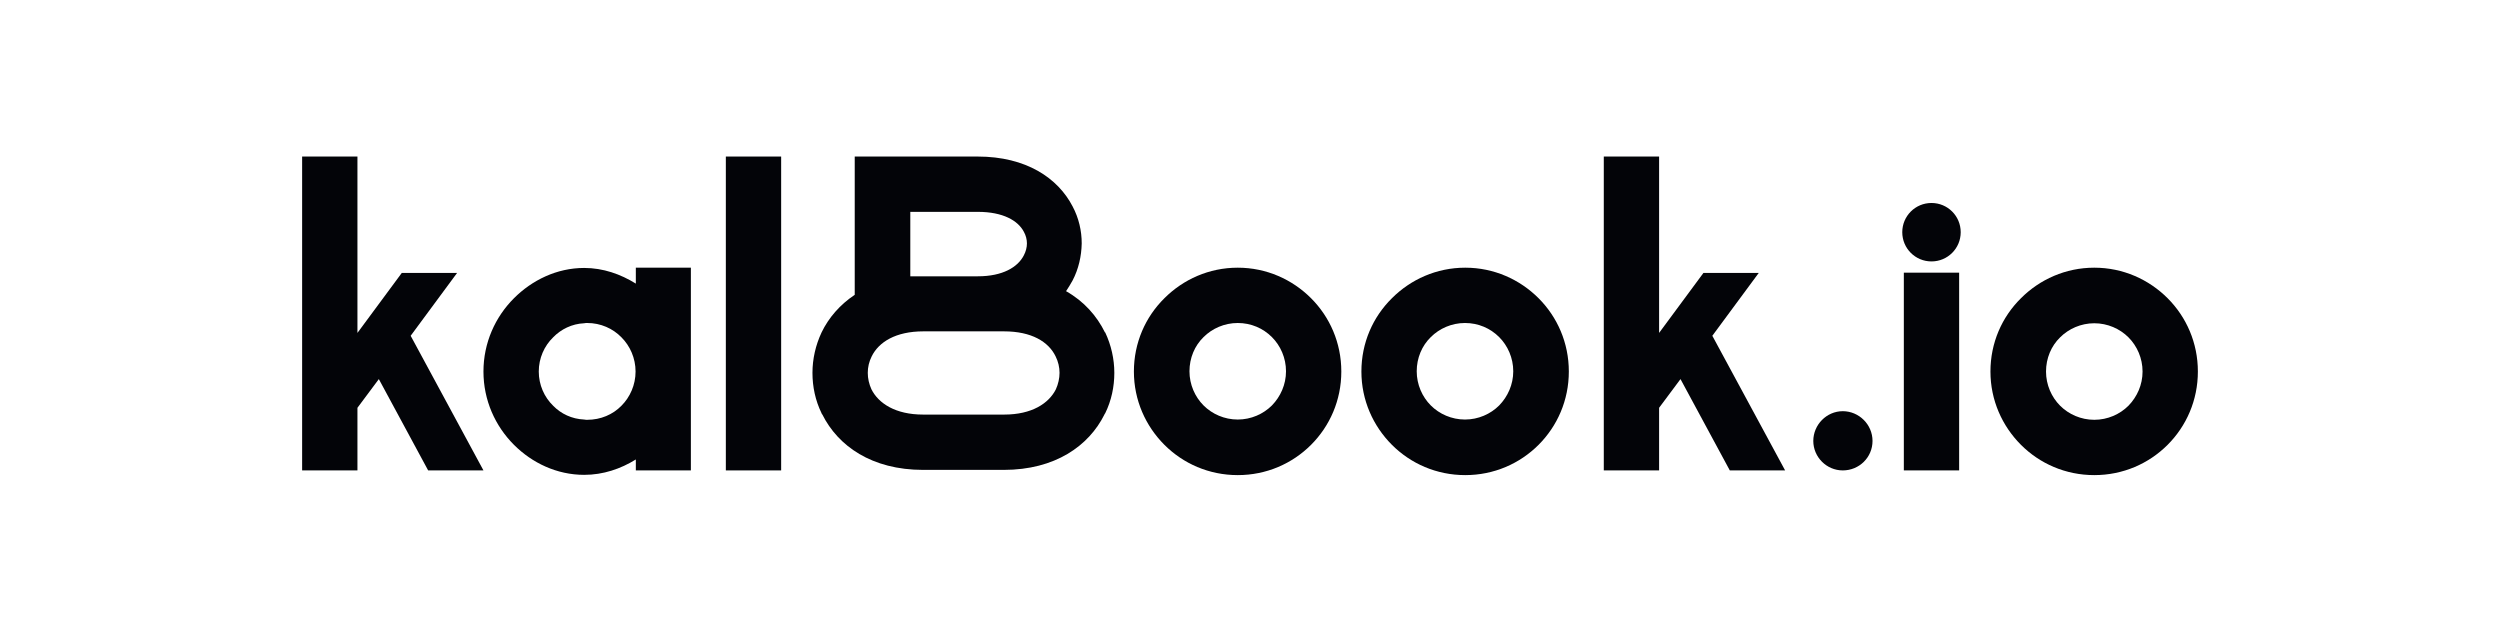
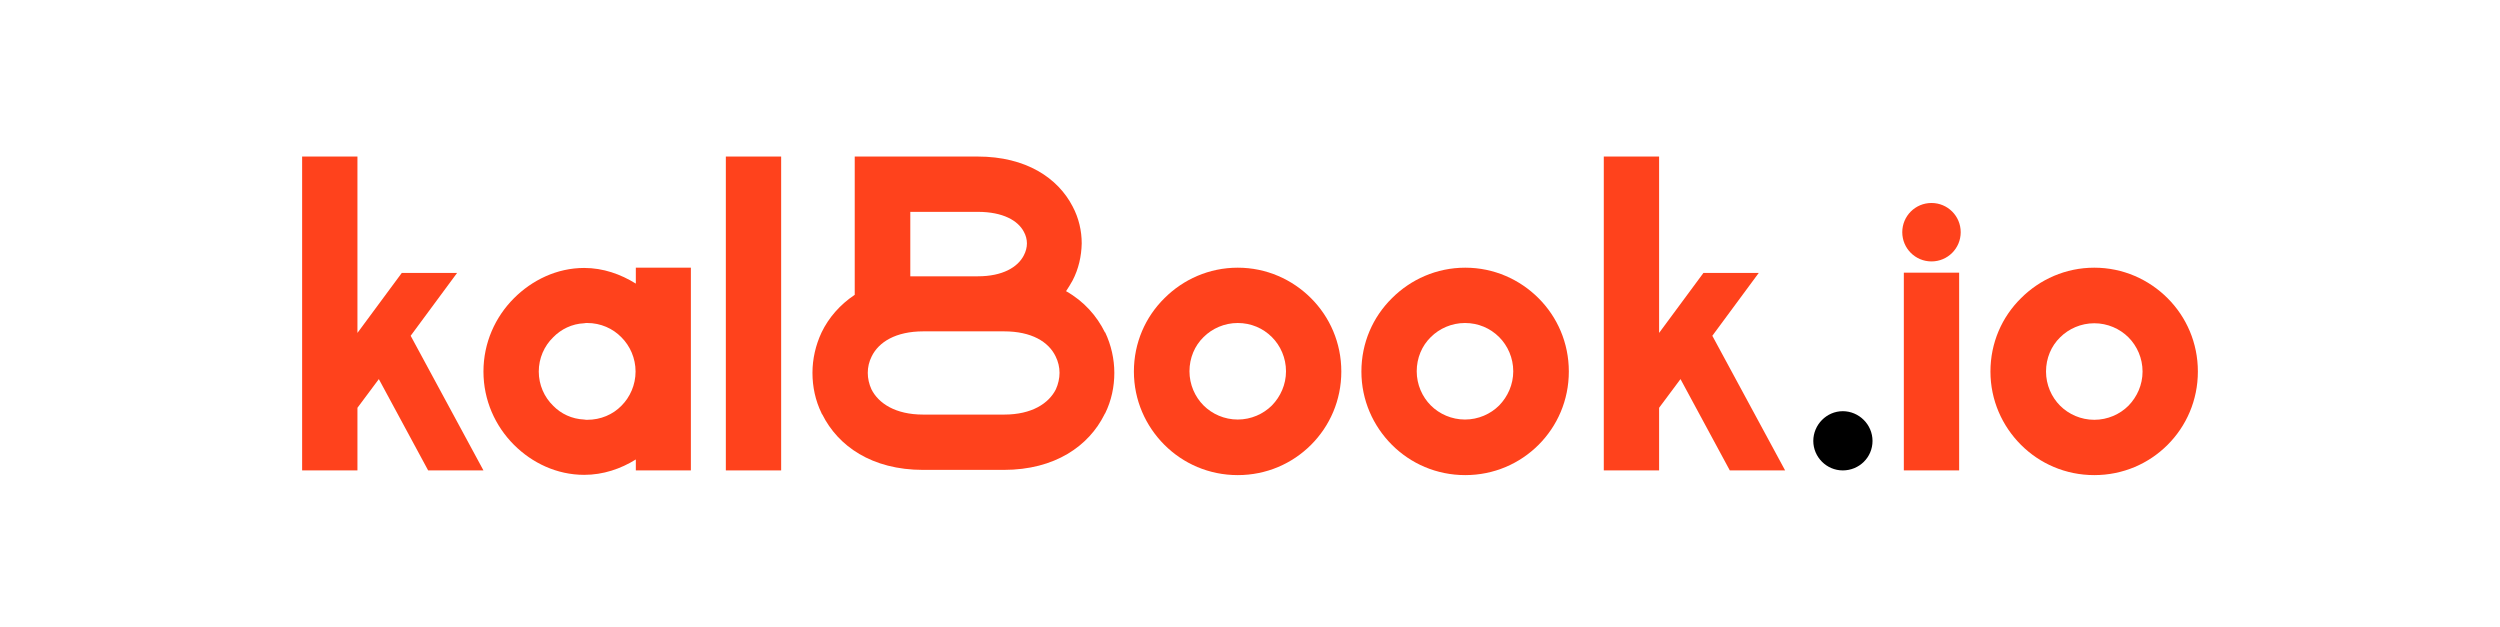
<svg xmlns="http://www.w3.org/2000/svg" id="Layer_1" data-name="Layer 1" viewBox="0 0 95.82 24">
-   <path d="M42.35,12.74c-.31-.63-.8-1.19-1.49-1.58.09-.13.17-.27.25-.41.23-.44.34-.93.35-1.42,0-.48-.11-.97-.35-1.42-.56-1.08-1.77-1.91-3.64-1.91h-4.71v5.3c-.57.38-1,.88-1.27,1.44-.23.49-.35,1.02-.35,1.55,0,.53.11,1.06.35,1.55,0,.02.02.03.03.05.6,1.2,1.89,2.12,3.86,2.12h3.09c1.97,0,3.26-.92,3.86-2.12,0-.02.02-.03.03-.05.24-.49.35-1.02.35-1.55,0-.53-.12-1.06-.35-1.55ZM34.89,8.12h2.59c.97,0,1.54.34,1.76.76.08.14.12.3.12.45,0,.15-.04.31-.12.46-.23.45-.81.8-1.76.8h-2.59v-2.47ZM35.38,15.89c-1.06,0-1.71-.43-1.98-.97-.09-.2-.14-.41-.14-.63s.05-.43.15-.63c.27-.55.92-.96,1.98-.96h3.09c1.06,0,1.71.4,1.98.96.1.2.15.42.15.63s-.05.43-.14.63c-.27.54-.92.97-1.98.97h-3.09Z" fill="#030408" />
-   <path d="M13.7,6v6.76l1.7-2.3h2.12l-1.78,2.41,2.79,5.16h-2.12s-1.89-3.5-1.89-3.5l-.82,1.1v2.4h-2.12V6h2.12Z" fill="#030408" />
-   <path d="M27.82,18.03V6h2.12v12.03h-2.12Z" fill="#030408" />
-   <path d="M50.25,11.43c.72.72,1.16,1.71,1.16,2.81s-.44,2.09-1.16,2.81c-.72.72-1.71,1.16-2.81,1.16s-2.09-.44-2.81-1.16c-.72-.72-1.17-1.71-1.17-2.81s.44-2.09,1.17-2.81c.72-.72,1.71-1.17,2.81-1.17s2.09.45,2.81,1.17ZM47.44,12.38c-.51,0-.98.21-1.31.54-.34.33-.54.8-.54,1.31s.21.98.54,1.31c.33.33.8.54,1.31.54s.98-.21,1.31-.54c.33-.34.54-.8.54-1.31s-.21-.98-.54-1.31c-.34-.34-.8-.54-1.31-.54Z" fill="#030408" />
-   <path d="M58.97,11.43c.72.72,1.16,1.71,1.16,2.81s-.44,2.09-1.16,2.81c-.72.72-1.71,1.16-2.81,1.16s-2.09-.44-2.81-1.16c-.72-.72-1.17-1.71-1.17-2.81s.44-2.09,1.17-2.81c.72-.72,1.71-1.17,2.81-1.17s2.09.45,2.81,1.17ZM56.15,12.38c-.51,0-.98.21-1.31.54-.34.33-.54.8-.54,1.31s.21.98.54,1.31c.33.33.8.54,1.31.54s.98-.21,1.31-.54c.33-.34.54-.8.54-1.31s-.21-.98-.54-1.31c-.34-.34-.8-.54-1.31-.54Z" fill="#030408" />
-   <path d="M63.59,6v6.76l1.7-2.3h2.12l-1.78,2.41,2.79,5.16h-2.12l-1.89-3.5-.82,1.1v2.4h-2.12V6h2.12Z" fill="#030408" />
-   <path d="M70.63,18.03c-.62,0-1.13-.51-1.13-1.13s.51-1.14,1.13-1.14,1.14.51,1.14,1.14-.51,1.13-1.14,1.13Z" fill="#030408" />
-   <path d="M75.15,8.9c0,.62-.5,1.12-1.12,1.12s-1.12-.5-1.12-1.12.5-1.12,1.12-1.12,1.12.5,1.12,1.12ZM75.09,10.45v7.58h-2.12v-7.58h2.12Z" fill="#030408" />
-   <path d="M83.08,11.43c.72.72,1.16,1.71,1.16,2.81s-.44,2.09-1.16,2.81c-.72.72-1.71,1.16-2.81,1.16s-2.09-.44-2.81-1.16c-.72-.72-1.17-1.71-1.17-2.81s.44-2.09,1.17-2.81c.72-.72,1.71-1.17,2.81-1.17s2.09.45,2.81,1.17ZM80.27,12.39c-.51,0-.98.21-1.31.54-.34.33-.54.8-.54,1.31s.21.98.54,1.31c.33.33.8.54,1.31.54s.98-.21,1.31-.54c.33-.34.54-.8.54-1.31s-.21-.98-.54-1.31-.8-.54-1.31-.54Z" fill="#030408" />
-   <path d="M24.37,10.26v.61c-.58-.36-1.25-.6-1.98-.6-1.05,0-2,.47-2.69,1.16-.72.72-1.17,1.71-1.17,2.81s.45,2.09,1.17,2.81c.69.69,1.64,1.15,2.69,1.15.73,0,1.4-.23,1.98-.59v.42h2.11v-7.77h-2.11ZM23.82,15.55c-.33.34-.8.54-1.31.54-.04,0-.08,0-.12-.01-.47-.02-.89-.22-1.19-.53-.34-.33-.55-.8-.55-1.31s.21-.98.55-1.31c.3-.31.72-.52,1.19-.54.04-.01.08-.01.12-.01.51,0,.98.21,1.31.55.33.33.54.8.54,1.31s-.21.98-.54,1.31Z" fill="#030408" />
+   <path d="M42.35,12.74c-.31-.63-.8-1.19-1.49-1.58.09-.13.17-.27.25-.41.23-.44.34-.93.35-1.42,0-.48-.11-.97-.35-1.42-.56-1.08-1.77-1.91-3.64-1.91h-4.71v5.3c-.57.38-1,.88-1.27,1.44-.23.49-.35,1.02-.35,1.55,0,.53.11,1.06.35,1.55,0,.02.02.03.03.05.6,1.2,1.89,2.12,3.86,2.12h3.09c1.97,0,3.26-.92,3.86-2.12,0-.02.02-.03.03-.05.24-.49.35-1.02.35-1.55,0-.53-.12-1.06-.35-1.55ZM34.89,8.12h2.59c.97,0,1.54.34,1.76.76.08.14.12.3.12.45,0,.15-.04.31-.12.46-.23.45-.81.8-1.76.8h-2.59v-2.47ZM35.38,15.89c-1.06,0-1.71-.43-1.98-.97-.09-.2-.14-.41-.14-.63s.05-.43.15-.63c.27-.55.92-.96,1.98-.96h3.09c1.06,0,1.71.4,1.98.96.1.2.15.42.15.63s-.05.43-.14.63c-.27.54-.92.97-1.98.97h-3.09Z" fill="#ff421c" />
+   <path d="M13.7,6v6.76l1.7-2.3h2.12l-1.78,2.41,2.79,5.16h-2.12s-1.89-3.5-1.89-3.5l-.82,1.1v2.4h-2.12V6h2.12Z" fill="#ff421c" />
+   <path d="M27.82,18.03V6h2.12v12.03h-2.12Z" fill="#ff421c" />
+   <path d="M50.25,11.43c.72.72,1.16,1.71,1.16,2.81s-.44,2.09-1.16,2.81c-.72.72-1.71,1.16-2.81,1.16s-2.09-.44-2.81-1.16c-.72-.72-1.17-1.71-1.17-2.81s.44-2.09,1.17-2.81c.72-.72,1.71-1.17,2.81-1.17s2.09.45,2.81,1.17ZM47.44,12.38c-.51,0-.98.21-1.31.54-.34.33-.54.8-.54,1.31s.21.98.54,1.31c.33.33.8.54,1.31.54s.98-.21,1.31-.54c.33-.34.54-.8.54-1.31s-.21-.98-.54-1.31c-.34-.34-.8-.54-1.31-.54Z" fill="#ff421c" />
+   <path d="M58.97,11.43c.72.72,1.16,1.71,1.16,2.81s-.44,2.09-1.16,2.81c-.72.72-1.71,1.16-2.81,1.16s-2.09-.44-2.81-1.16c-.72-.72-1.17-1.71-1.17-2.81s.44-2.09,1.17-2.81c.72-.72,1.71-1.17,2.81-1.17s2.09.45,2.81,1.17ZM56.15,12.38c-.51,0-.98.21-1.31.54-.34.33-.54.8-.54,1.31s.21.98.54,1.31c.33.33.8.54,1.31.54s.98-.21,1.31-.54c.33-.34.54-.8.54-1.31s-.21-.98-.54-1.31c-.34-.34-.8-.54-1.31-.54Z" fill="#ff421c" />
+   <path d="M63.59,6v6.76l1.7-2.3h2.12l-1.78,2.41,2.79,5.16h-2.12l-1.89-3.5-.82,1.1v2.4h-2.12V6h2.12Z" fill="#ff421c" />
+   <path d="M70.63,18.03c-.62,0-1.13-.51-1.13-1.13s.51-1.14,1.13-1.14,1.14.51,1.14,1.14-.51,1.13-1.14,1.13Z" fill="##030408" />
+   <path d="M75.15,8.9c0,.62-.5,1.12-1.12,1.12s-1.12-.5-1.12-1.12.5-1.12,1.12-1.12,1.12.5,1.12,1.12ZM75.09,10.45v7.58h-2.12v-7.58h2.12Z" fill="#ff421c" />
+   <path d="M83.08,11.43c.72.72,1.16,1.71,1.16,2.81s-.44,2.09-1.16,2.81c-.72.72-1.71,1.16-2.81,1.16s-2.09-.44-2.81-1.16c-.72-.72-1.17-1.71-1.17-2.81s.44-2.09,1.17-2.81c.72-.72,1.71-1.17,2.81-1.17s2.09.45,2.81,1.17ZM80.27,12.39c-.51,0-.98.21-1.31.54-.34.33-.54.8-.54,1.31s.21.98.54,1.31c.33.33.8.54,1.31.54s.98-.21,1.31-.54c.33-.34.54-.8.54-1.31s-.21-.98-.54-1.31-.8-.54-1.31-.54Z" fill="#ff421c" />
+   <path d="M24.37,10.26v.61c-.58-.36-1.25-.6-1.98-.6-1.05,0-2,.47-2.69,1.16-.72.72-1.17,1.71-1.17,2.81s.45,2.09,1.17,2.81c.69.69,1.64,1.15,2.69,1.15.73,0,1.4-.23,1.98-.59v.42h2.11v-7.77h-2.11ZM23.82,15.55c-.33.34-.8.54-1.31.54-.04,0-.08,0-.12-.01-.47-.02-.89-.22-1.19-.53-.34-.33-.55-.8-.55-1.31s.21-.98.55-1.31c.3-.31.72-.52,1.19-.54.04-.01.08-.01.12-.01.51,0,.98.21,1.31.55.33.33.54.8.54,1.31s-.21.98-.54,1.31Z" fill="#ff421c" />
</svg>
